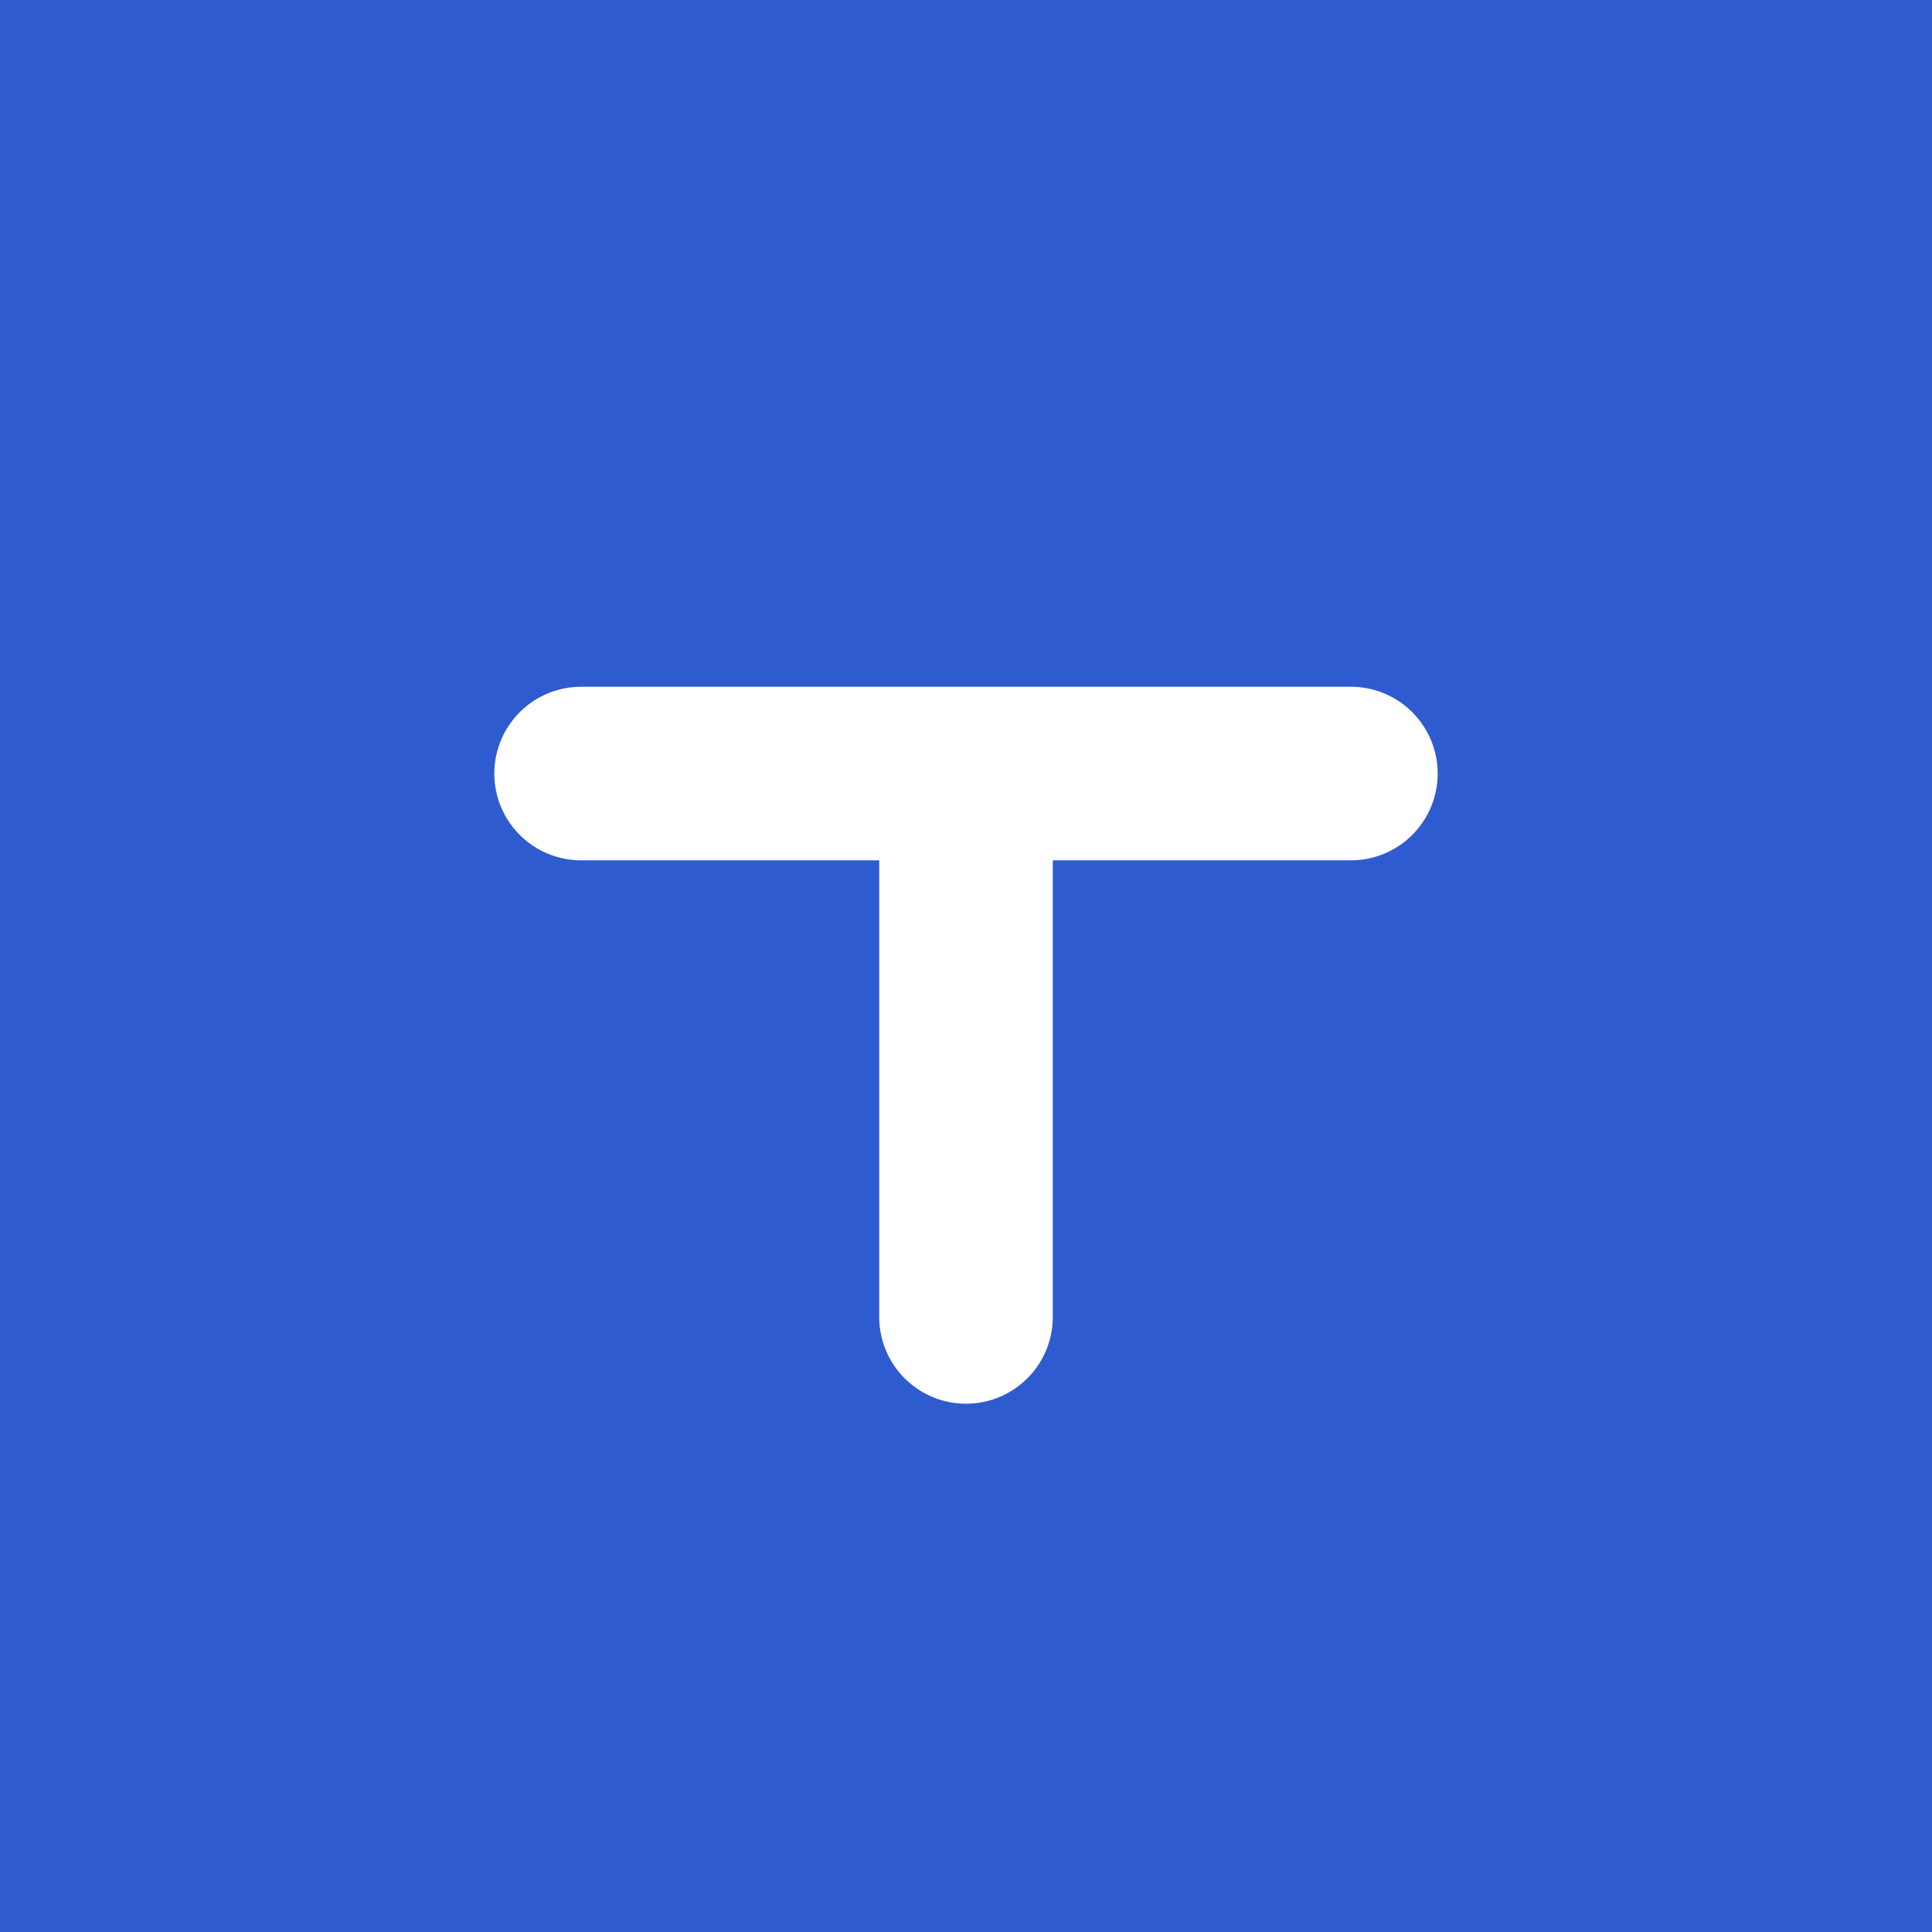
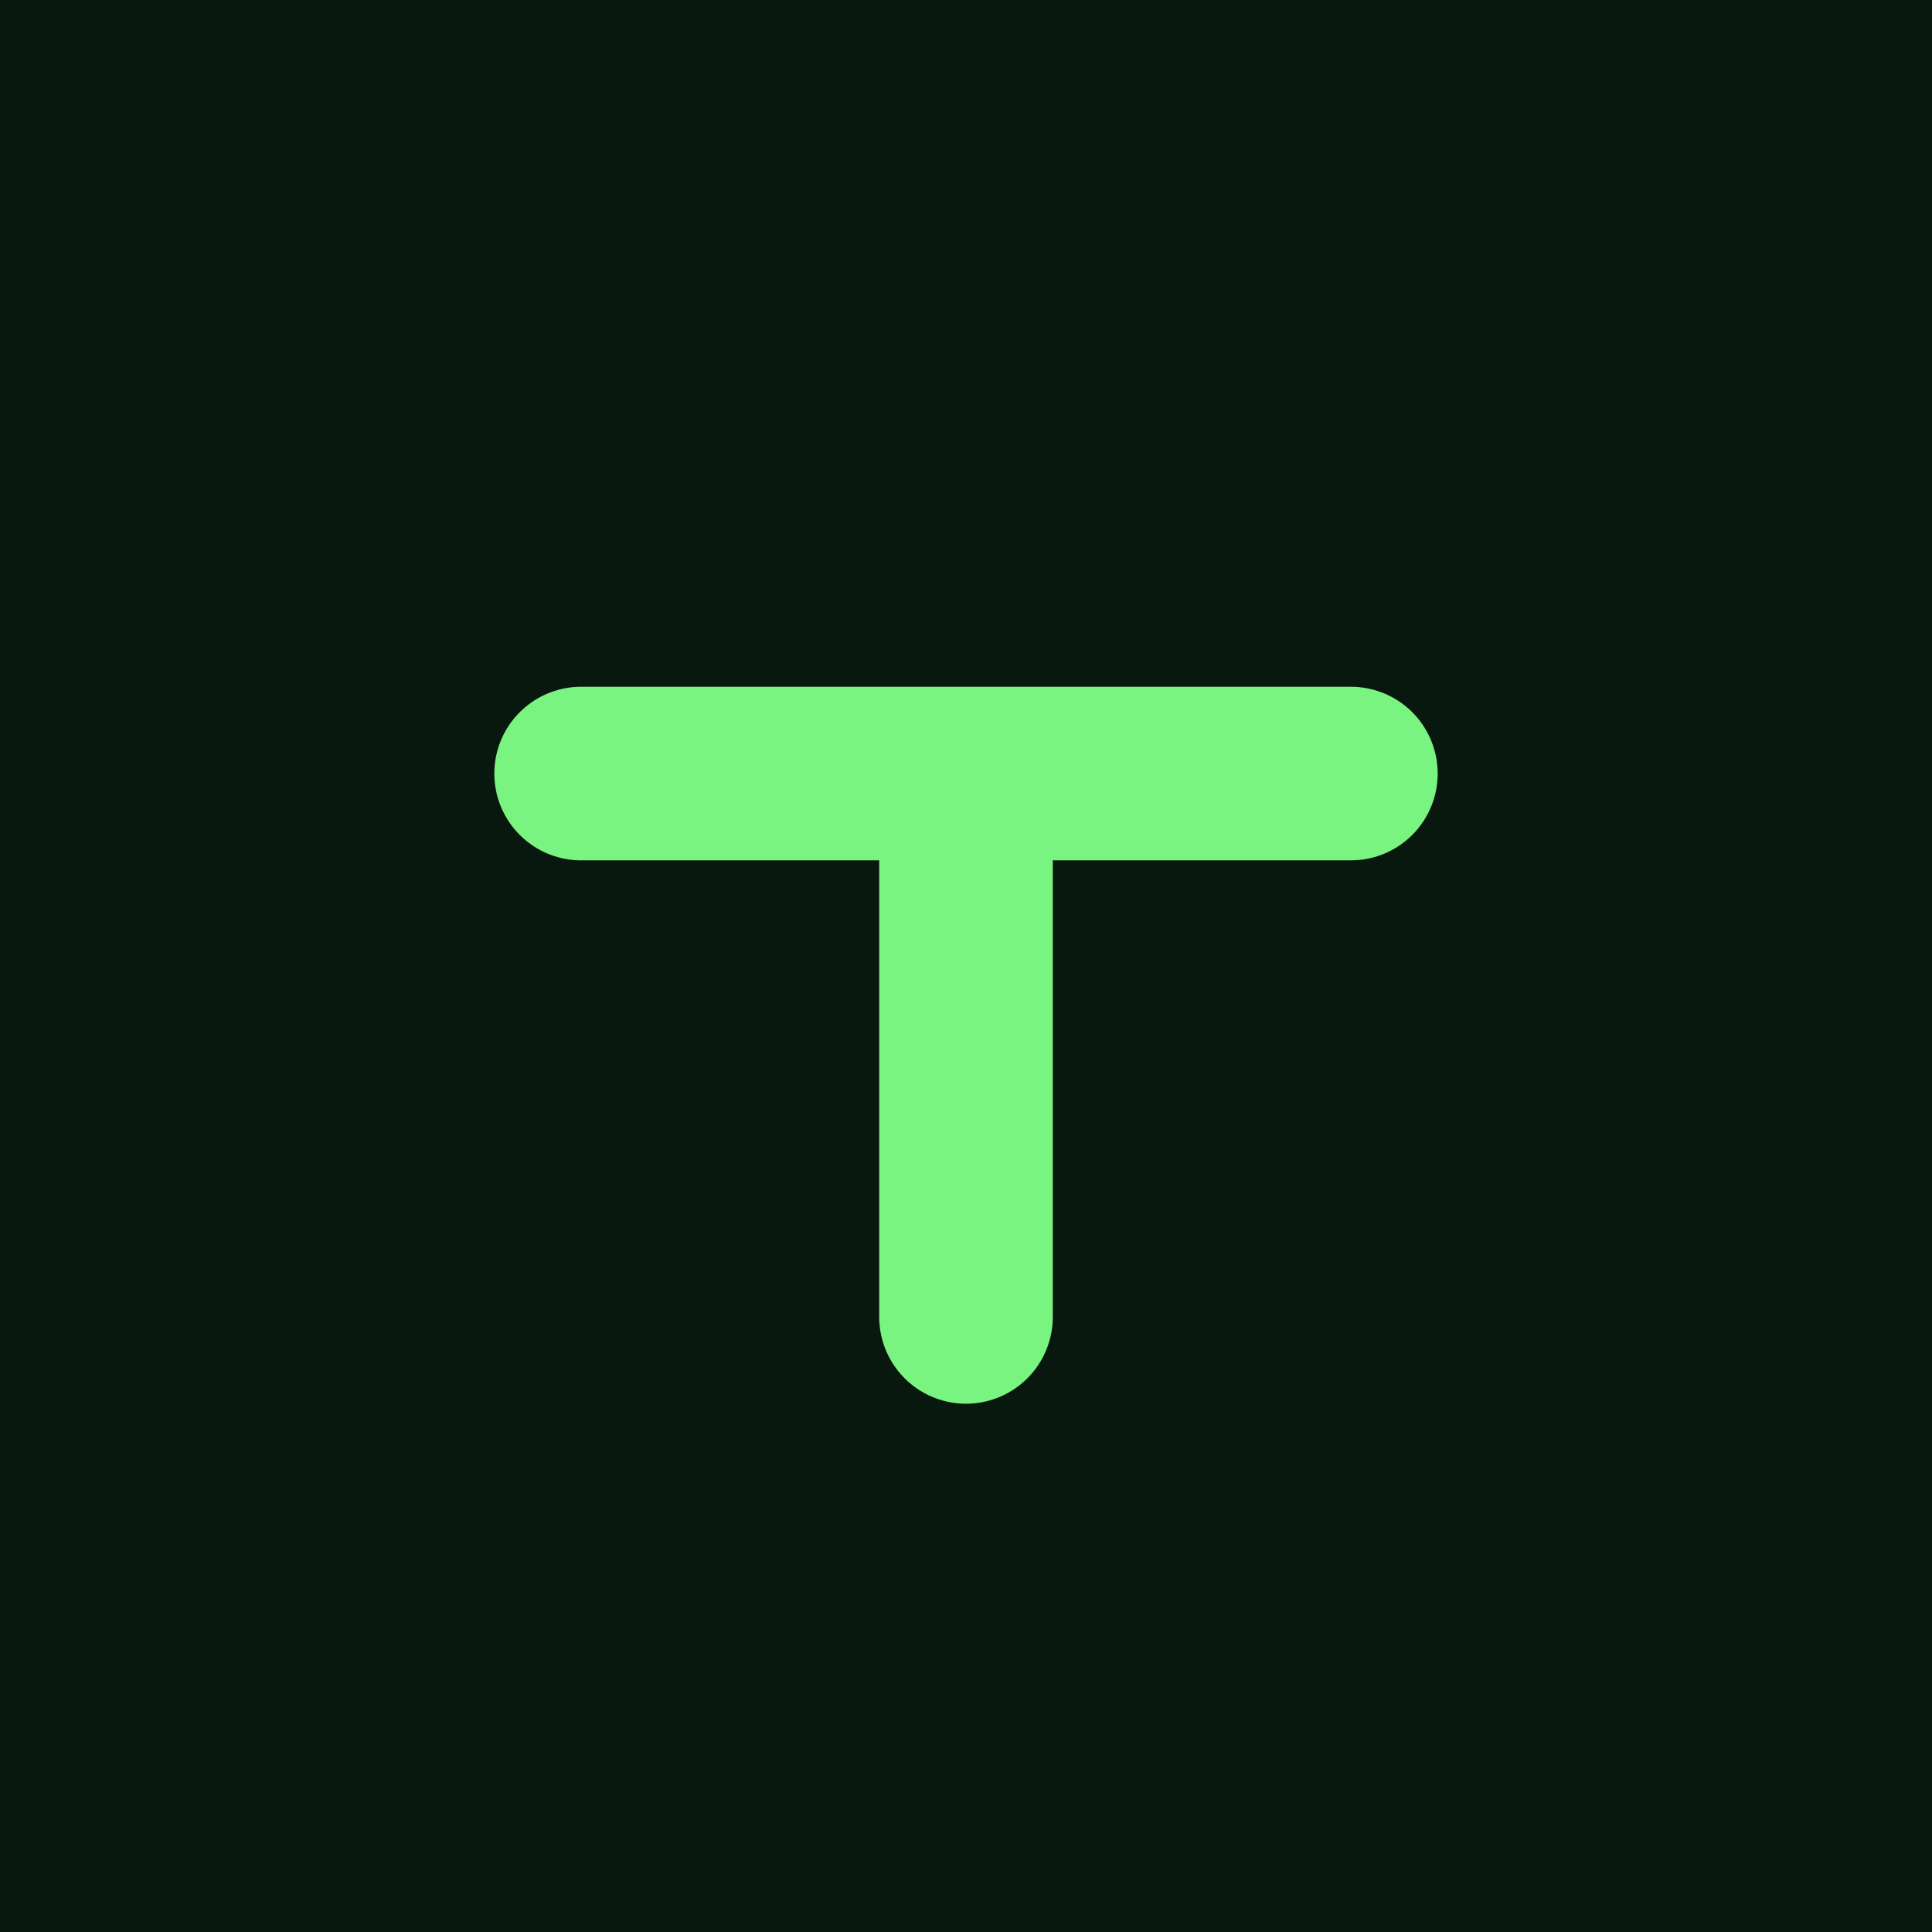
<svg xmlns="http://www.w3.org/2000/svg" viewBox="0 0 512 512" role="img" aria-label="Tutore">
-   <rect width="512" height="512" fill="#2f5bd0" />
-   <path d="M154 205h204M256 205v144" stroke="#ffffff" stroke-width="46" stroke-linecap="round" />
+   <rect width="512" height="512" fill="#08180e" />
+   <path d="M154 205h204M256 205v144" stroke="#79f481" stroke-width="46" stroke-linecap="round" />
</svg>
